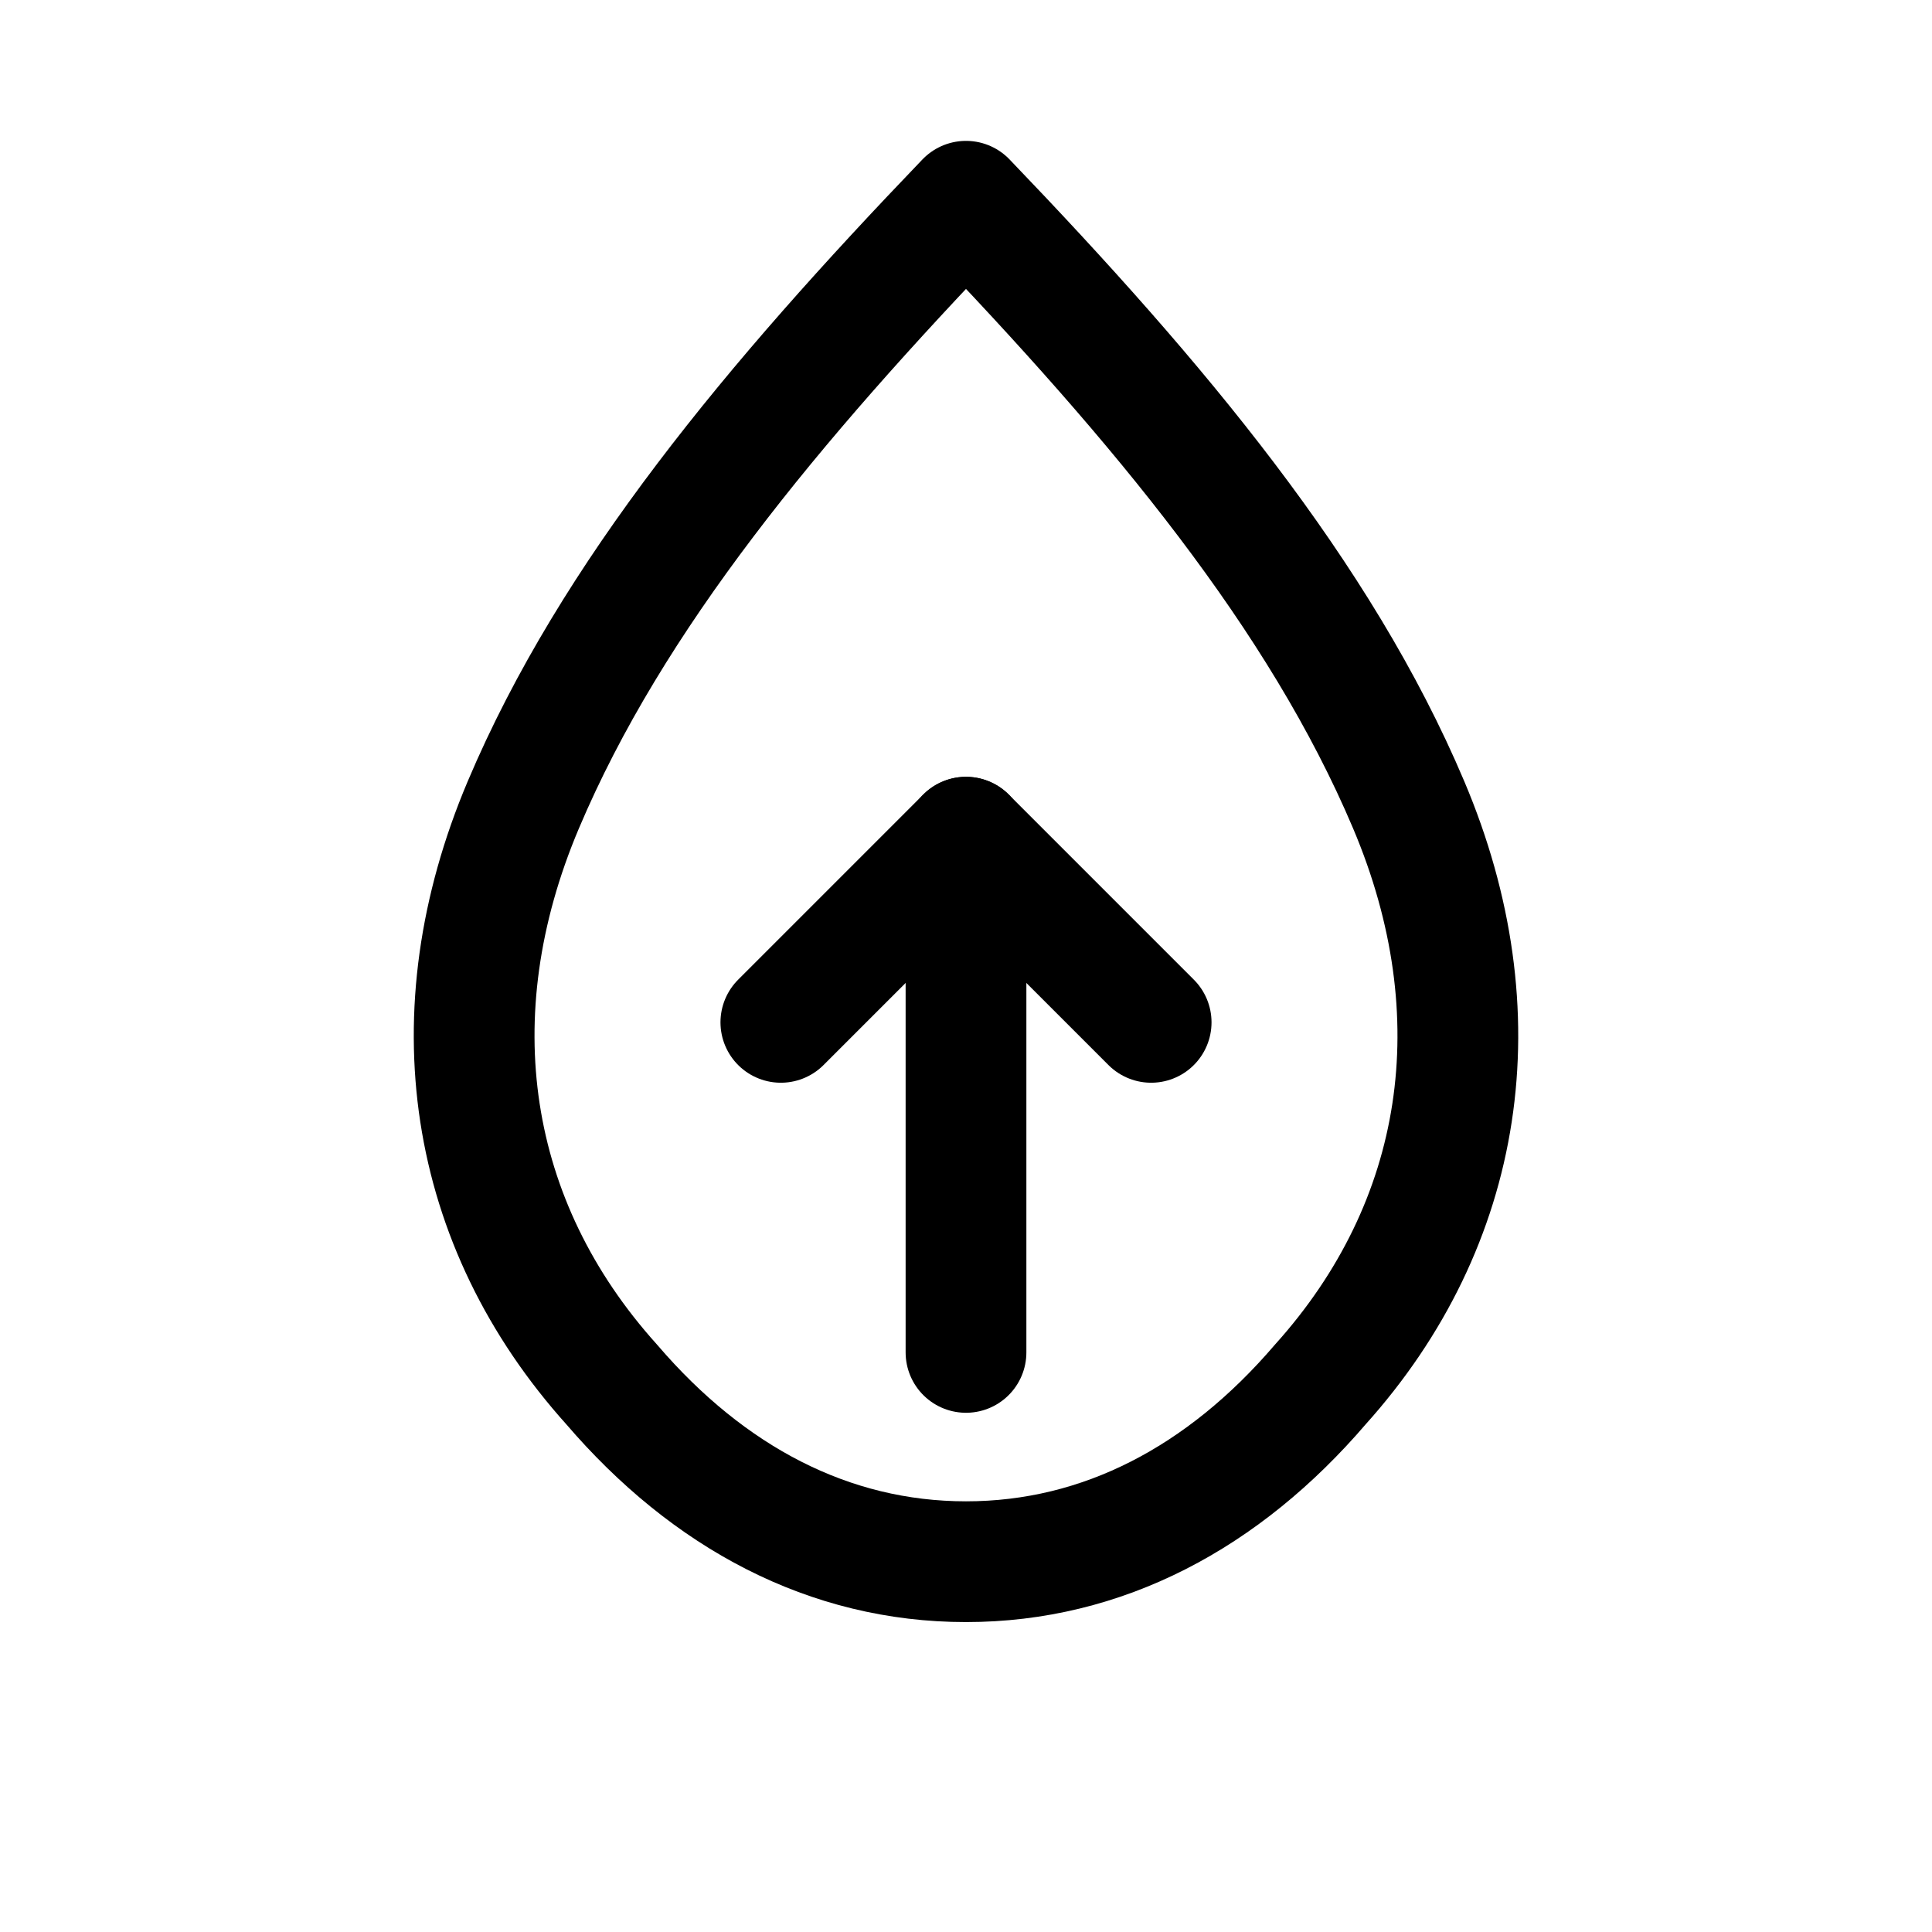
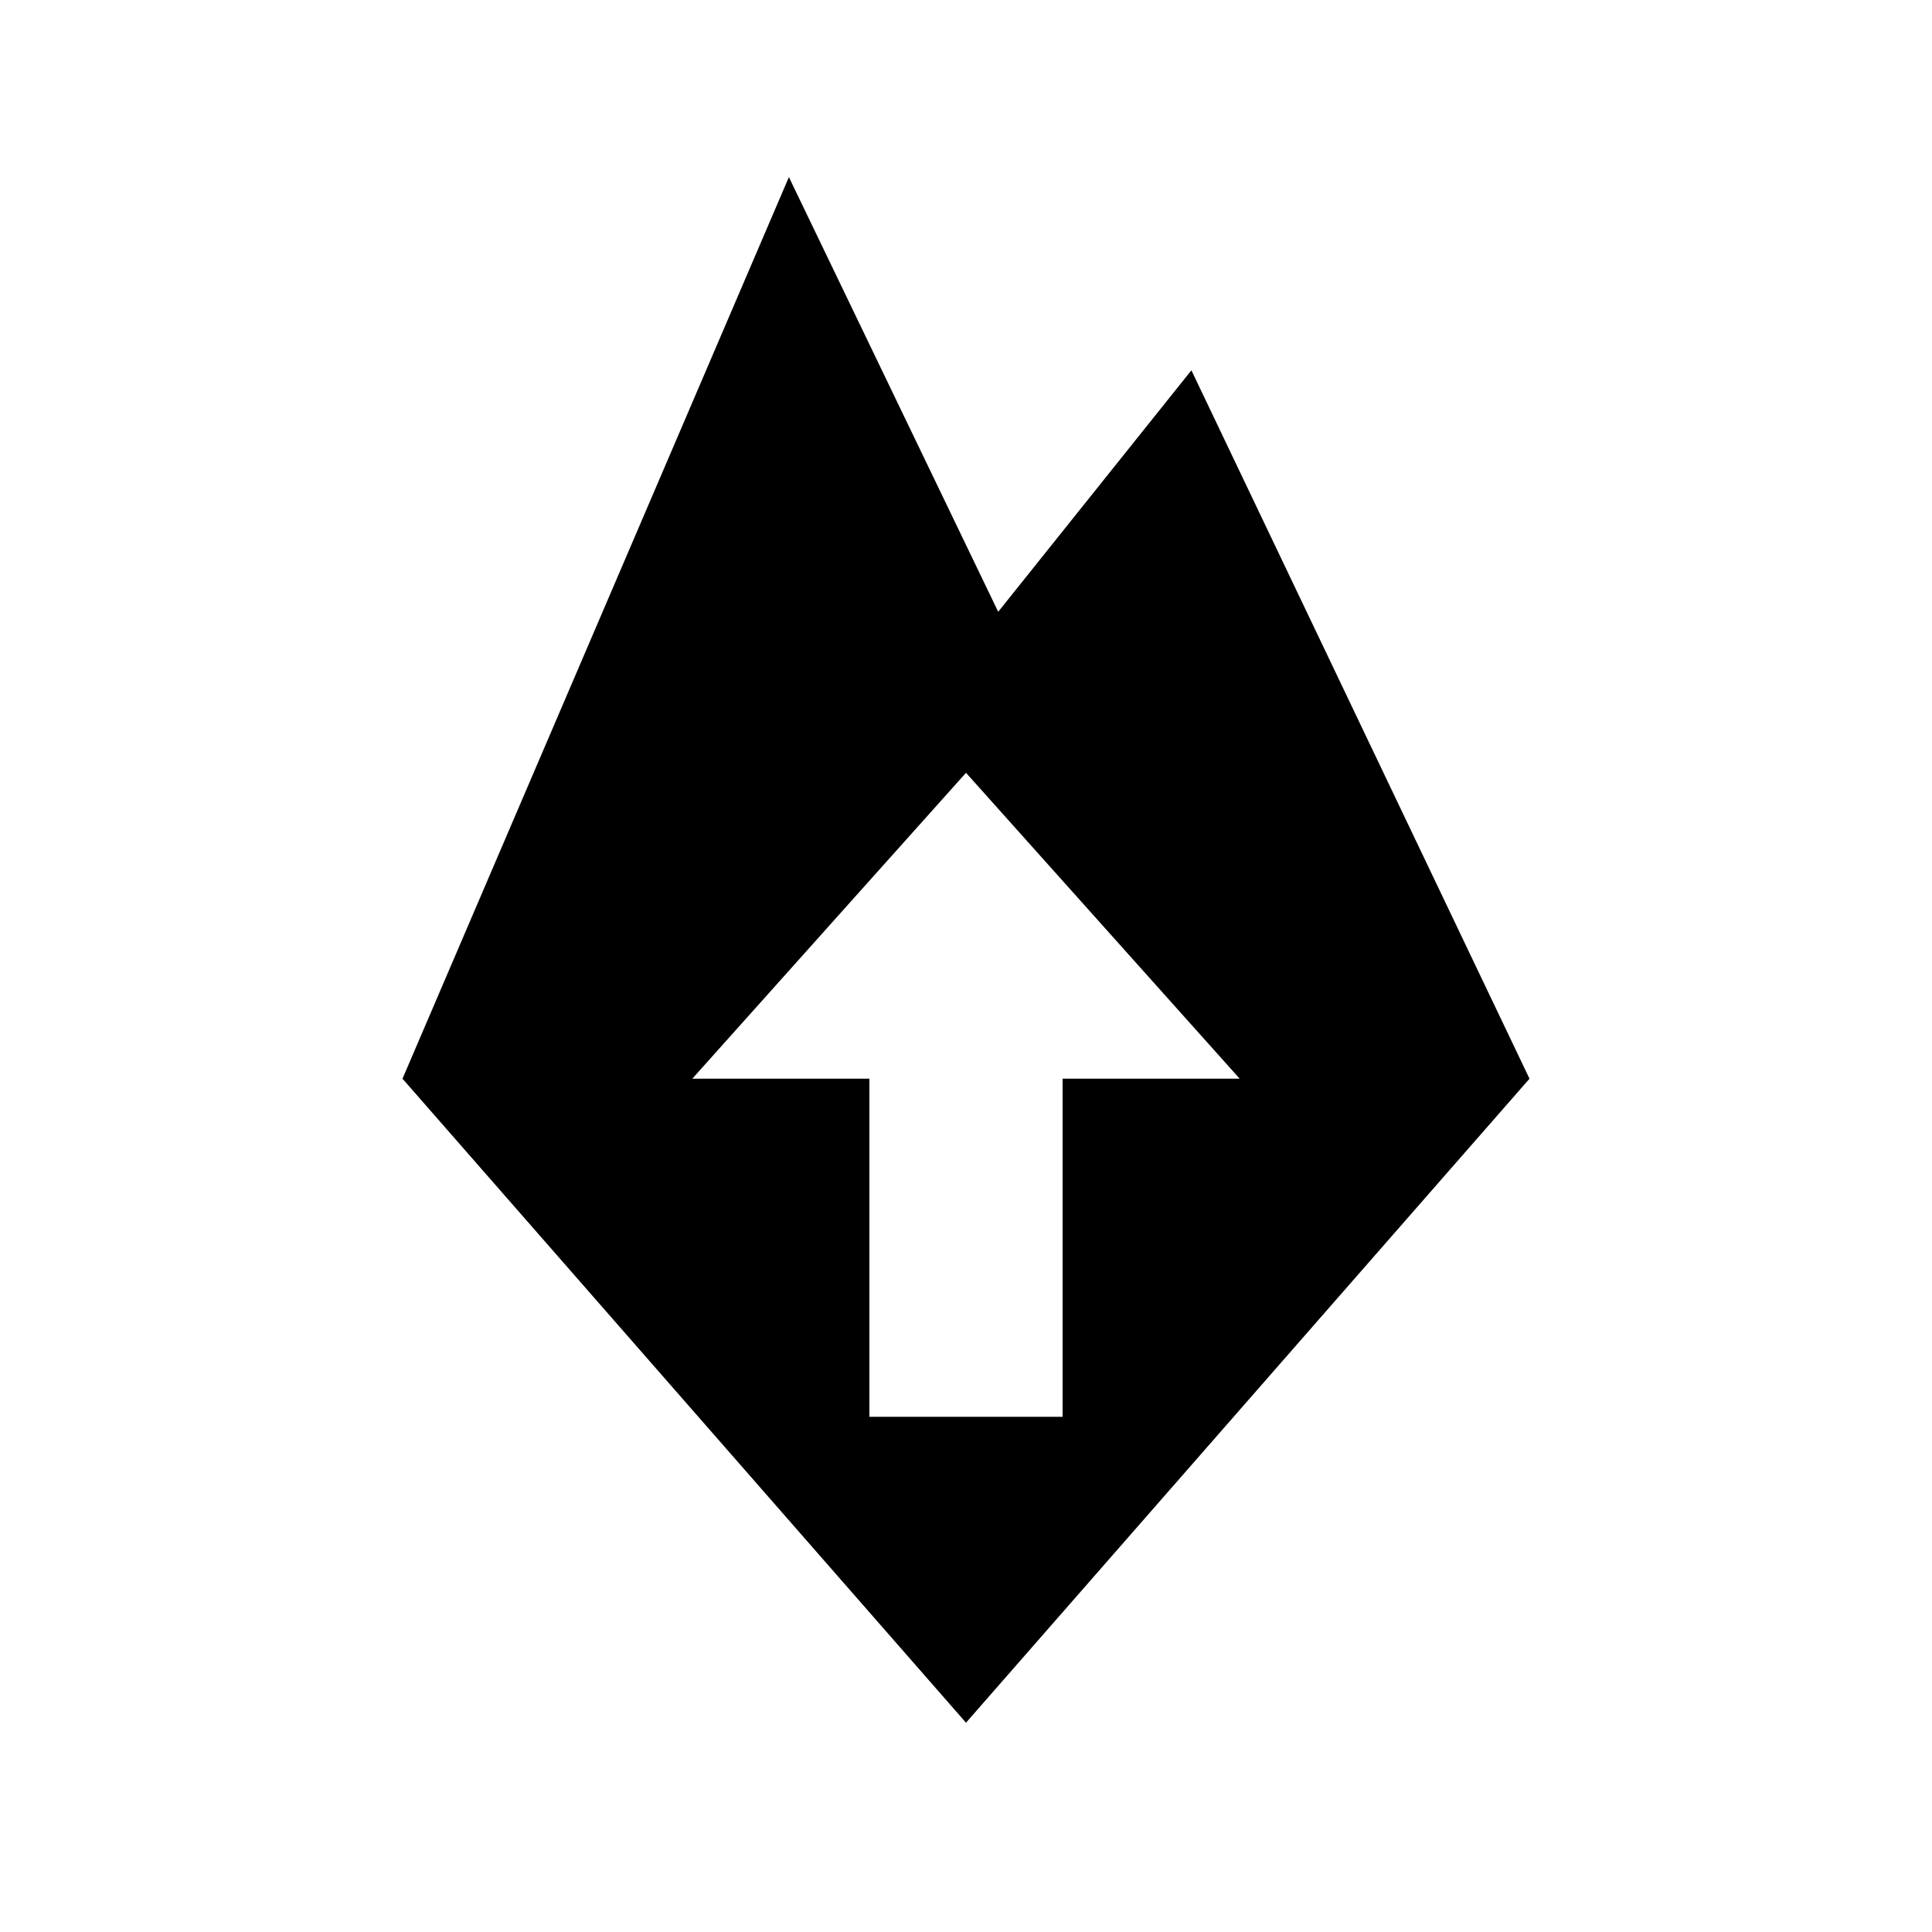
- <svg xmlns="http://www.w3.org/2000/svg" viewBox="0 0 24 24" width="24" height="24" fill="none" stroke="currentColor" stroke-width="1.5" stroke-linecap="round" stroke-linejoin="round">
-   <path d="M12 2.5c2.4 2.5 4.4 4.9 5.5 7.5 1.1 2.6.7 5.2-1.1 7.2-1.2 1.4-2.7 2.2-4.4 2.2s-3.2-.8-4.4-2.2c-1.8-2-2.2-4.6-1.1-7.2 1.1-2.6 3.1-5 5.5-7.5Z" />
-   <path d="M12 16.8V10.4" />
-   <path d="M9.7 12.7 12 10.4l2.3 2.3" />
+ <svg xmlns="http://www.w3.org/2000/svg" viewBox="0 0 24 24" width="24" height="24">
+   <path fill="currentColor" fill-rule="evenodd" d="M9.8 2.2 12.4 7.6 14.8 4.6 19 13.4 12 21.4 5 13.4Z            M12 9.6 8.6 13.4h2.2v4.2h2.4v-4.2h2.2Z" />
</svg>
